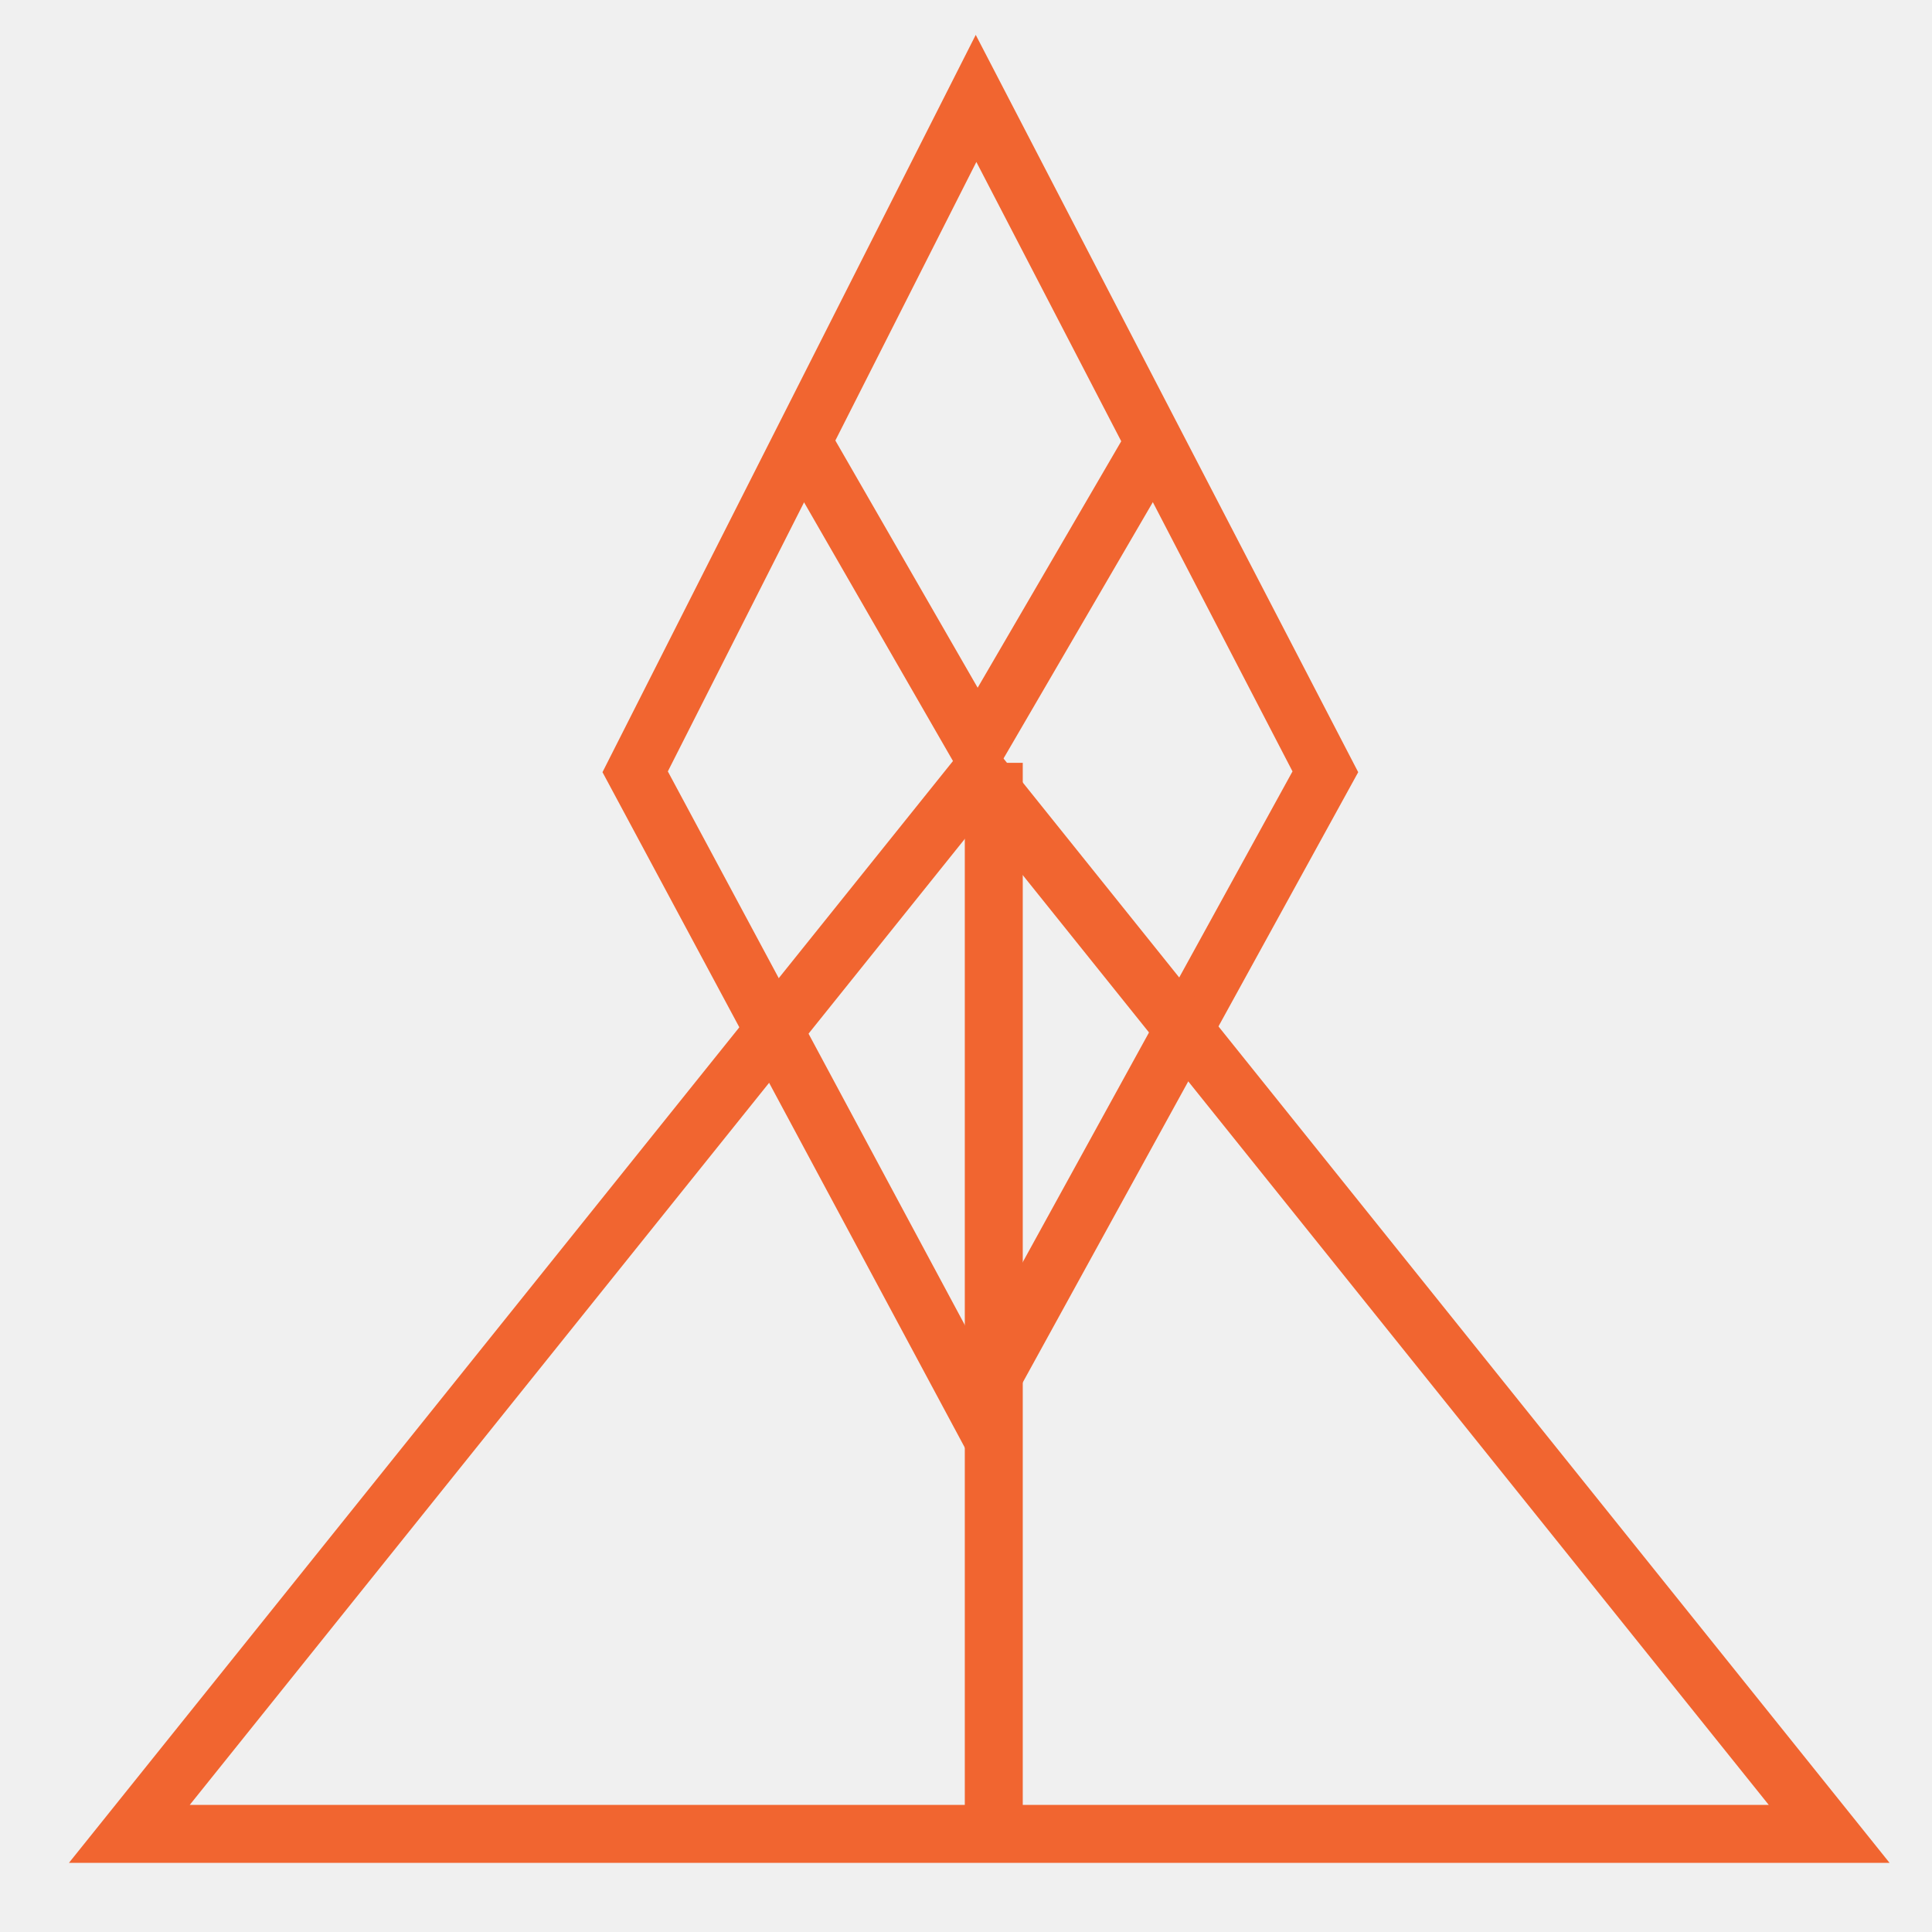
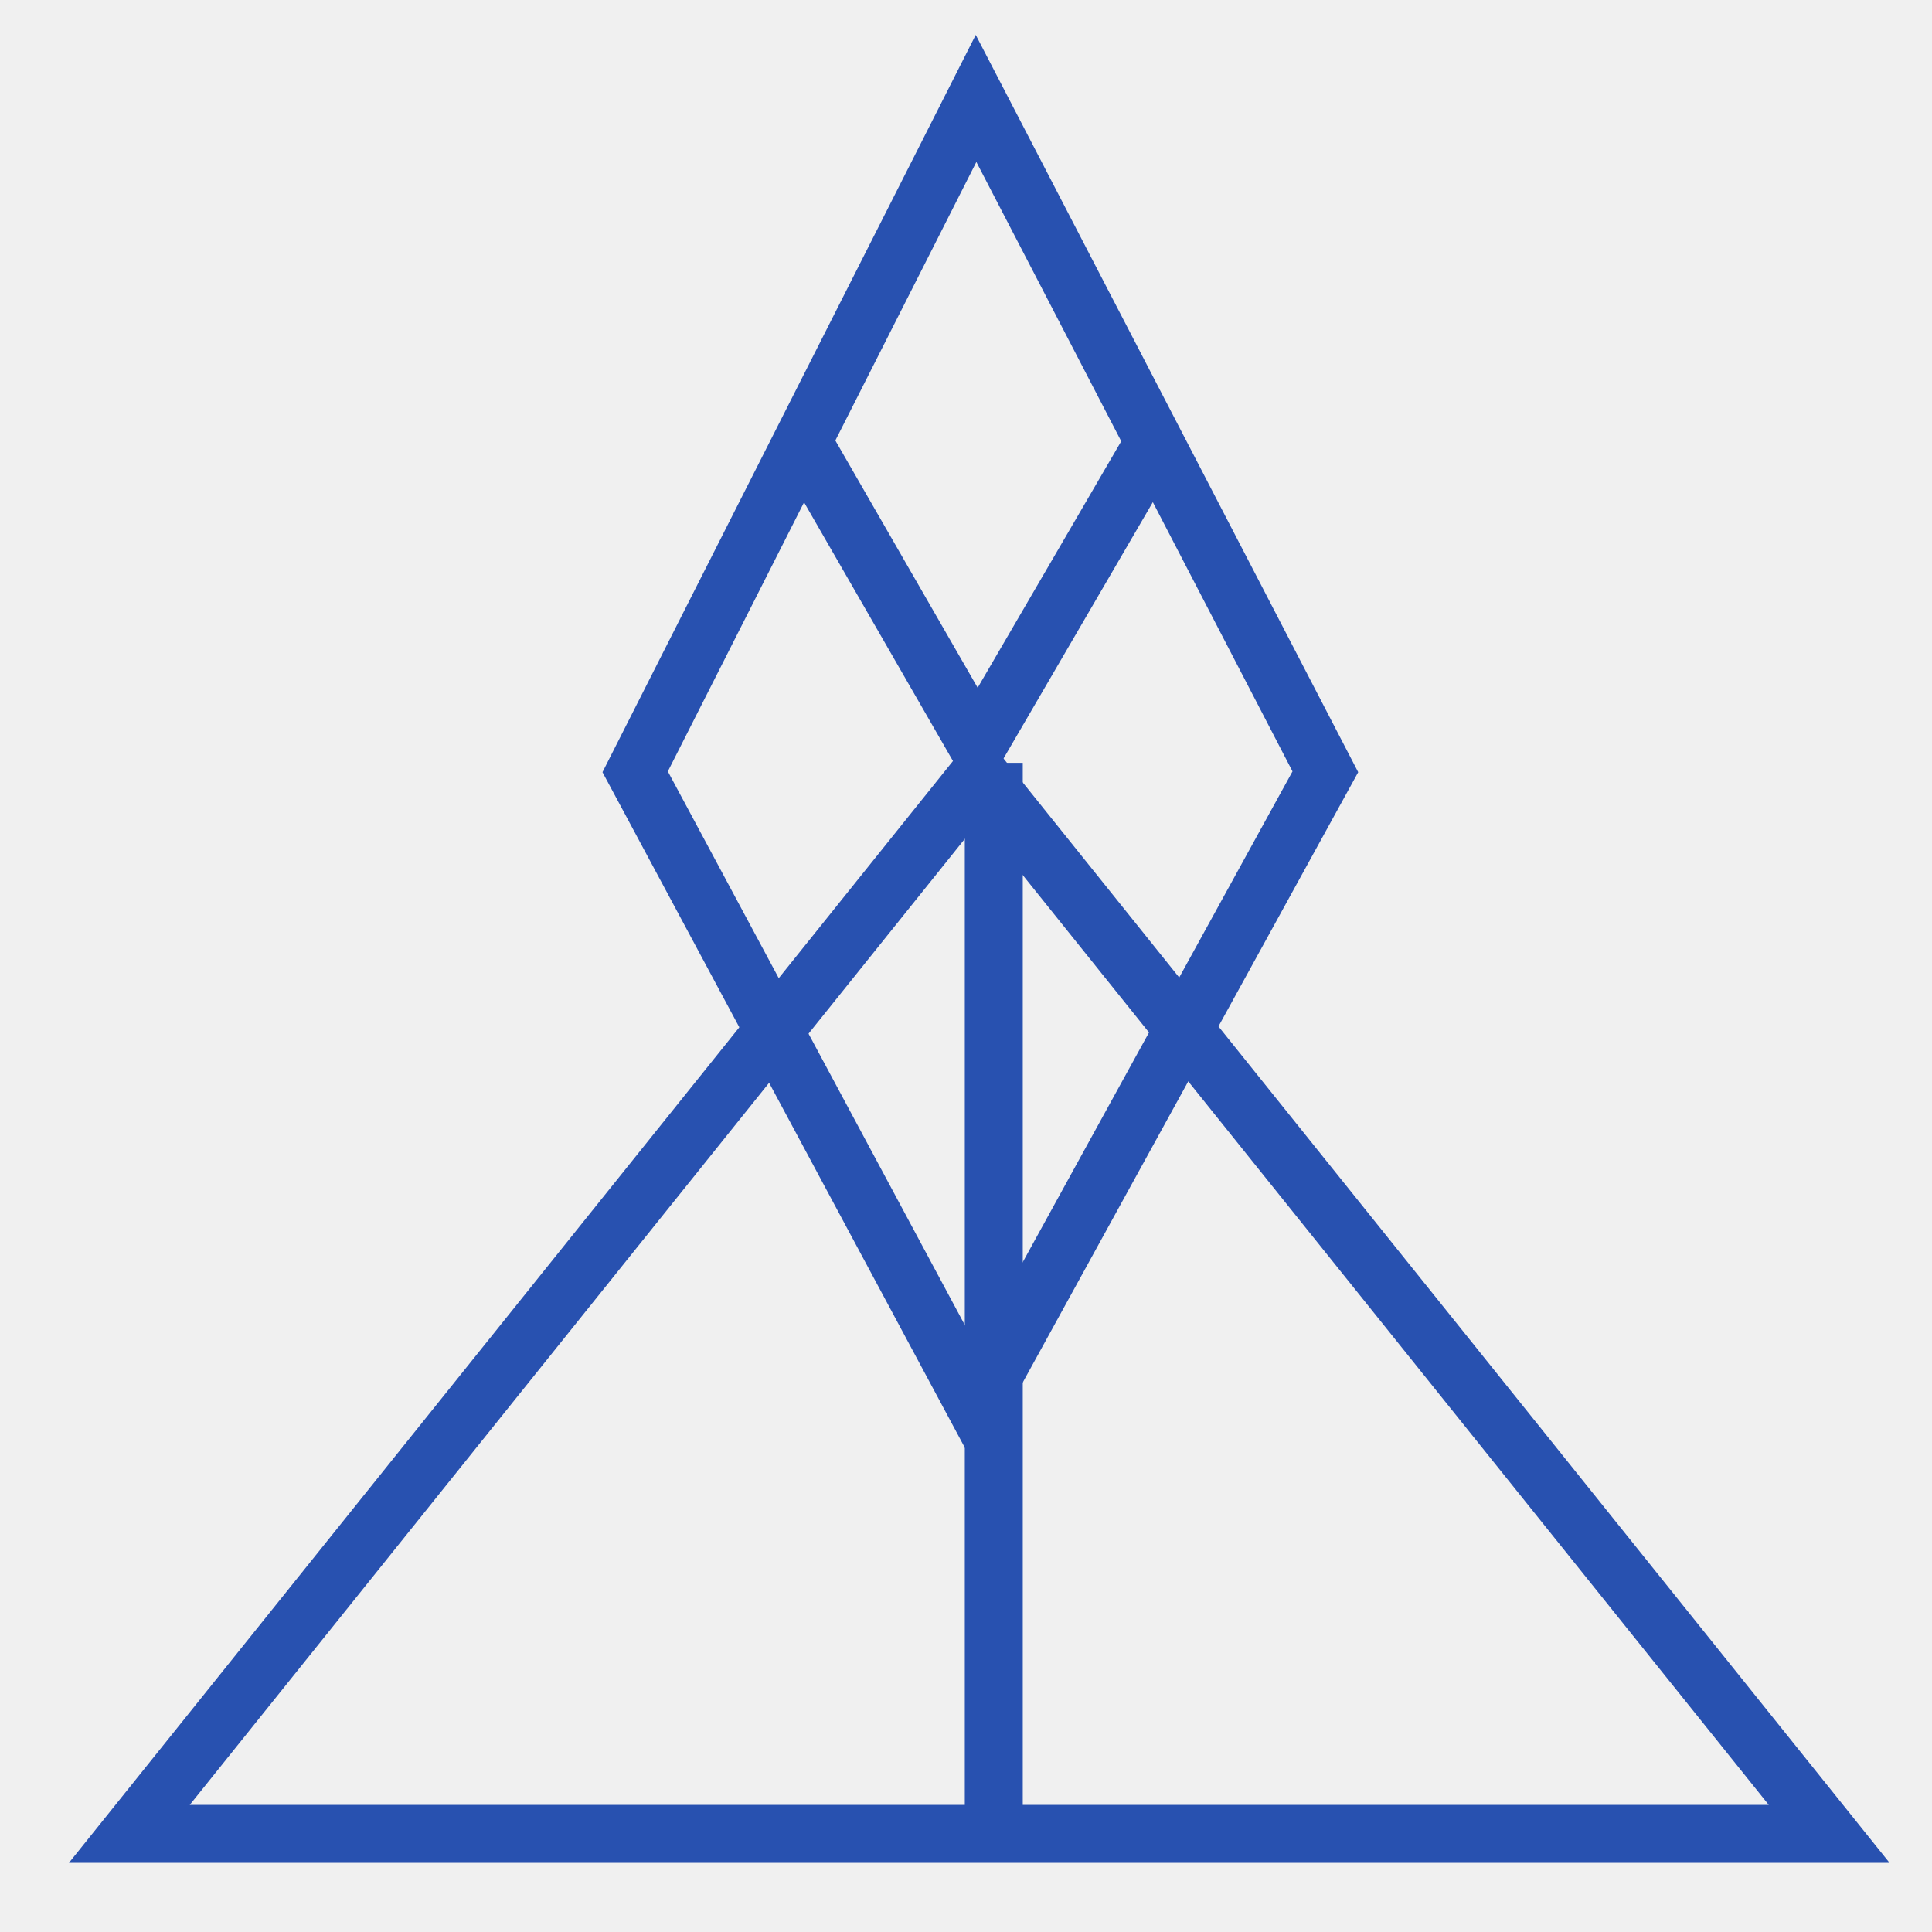
<svg xmlns="http://www.w3.org/2000/svg" width="50" height="50" viewBox="0 0 50 50" fill="none">
  <g clip-path="url(#clip0_7928_129)">
-     <path d="M16.438 19.974L25.26 36.42L34.3 19.974L25.26 2.547L16.438 19.974Z" stroke="#F16530" stroke-width="1.5" />
-     <path d="M20.77 11.429L25.298 19.295L29.88 11.429" stroke="#F16530" stroke-width="1.5" />
-     <path d="M3.348 47.46L25.343 20.046L47.338 47.46H3.348Z" stroke="#F16530" stroke-width="1.5" />
-     <line x1="25.719" y1="19.742" x2="25.719" y2="47.957" stroke="#F16530" stroke-width="1.5" />
+     <path d="M16.438 19.974L25.26 36.42L34.3 19.974L25.26 2.547L16.438 19.974Z" stroke="#2851b0" stroke-width="1.5" />
+     <path d="M20.77 11.429L25.298 19.295L29.88 11.429" stroke="#2851b0" stroke-width="1.5" />
+     <path d="M3.348 47.46L25.343 20.046L47.338 47.46H3.348Z" stroke="#2851b0" stroke-width="1.5" />
+     <line x1="25.719" y1="19.742" x2="25.719" y2="47.957" stroke="#2851b0" stroke-width="1.5" />
  </g>
  <defs>
    <clipPath id="clip0_7928_129">
      <rect width="50" height="50" fill="white" />
    </clipPath>
  </defs>
</svg>
